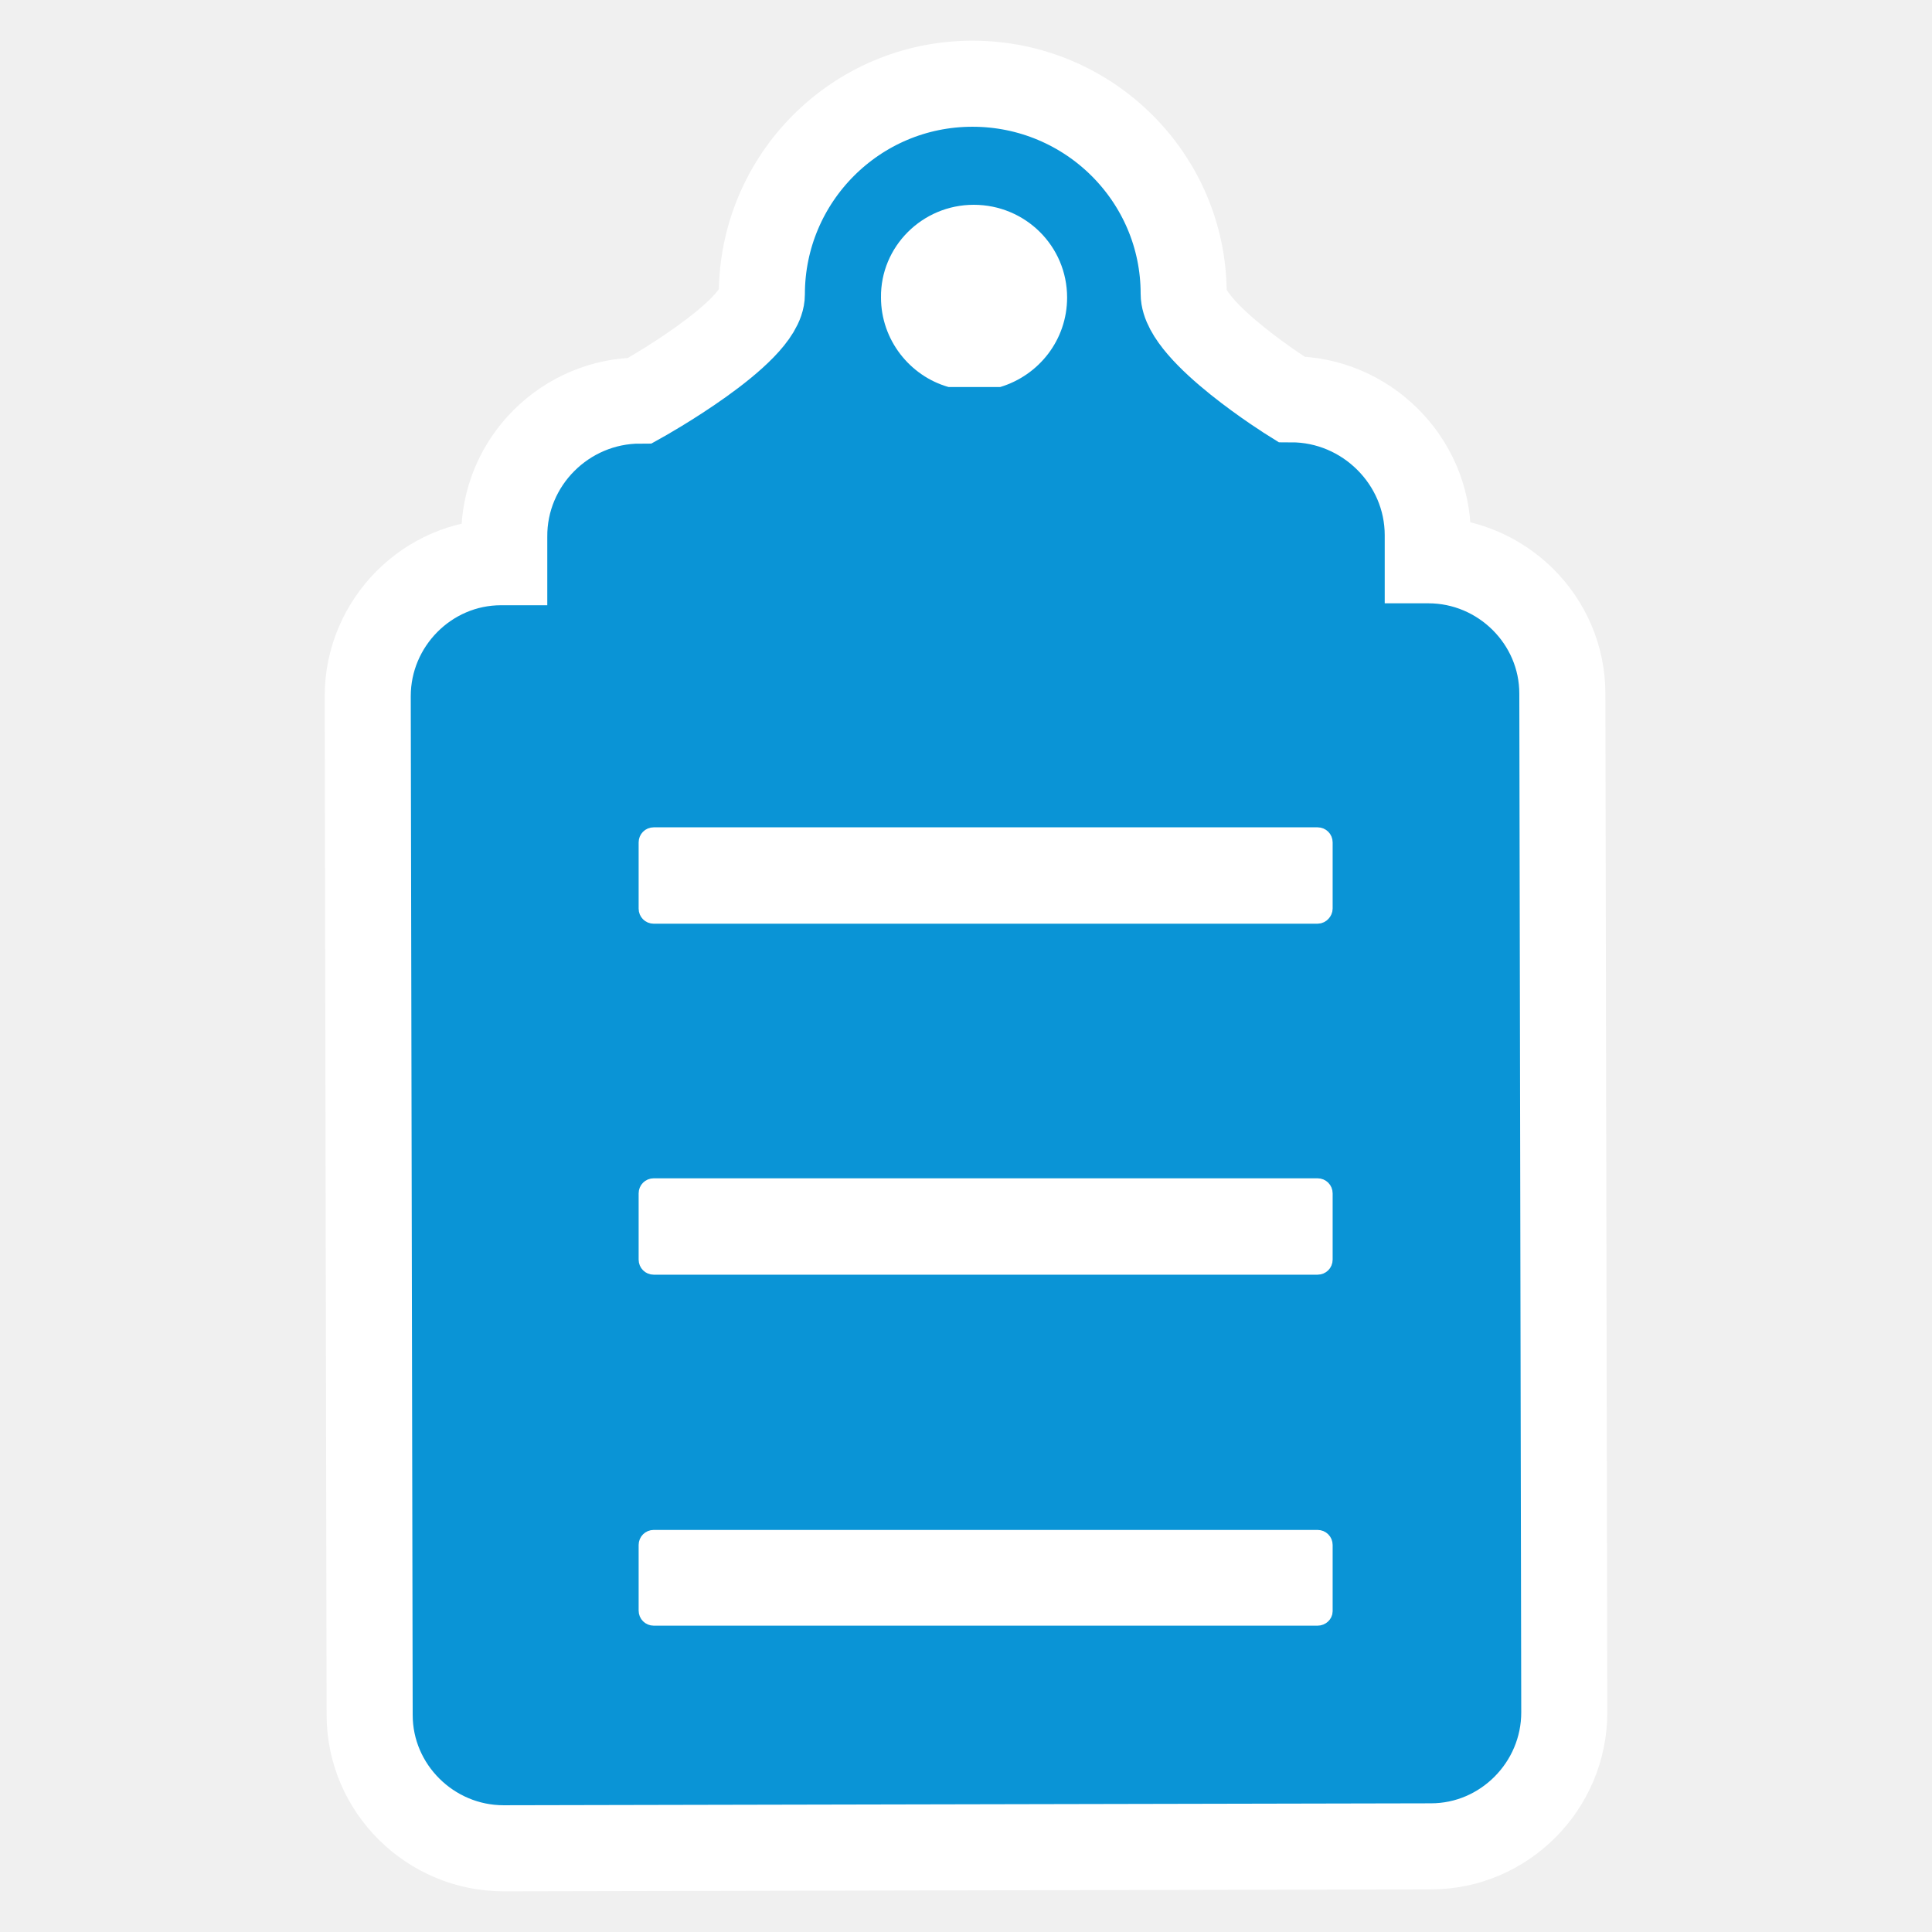
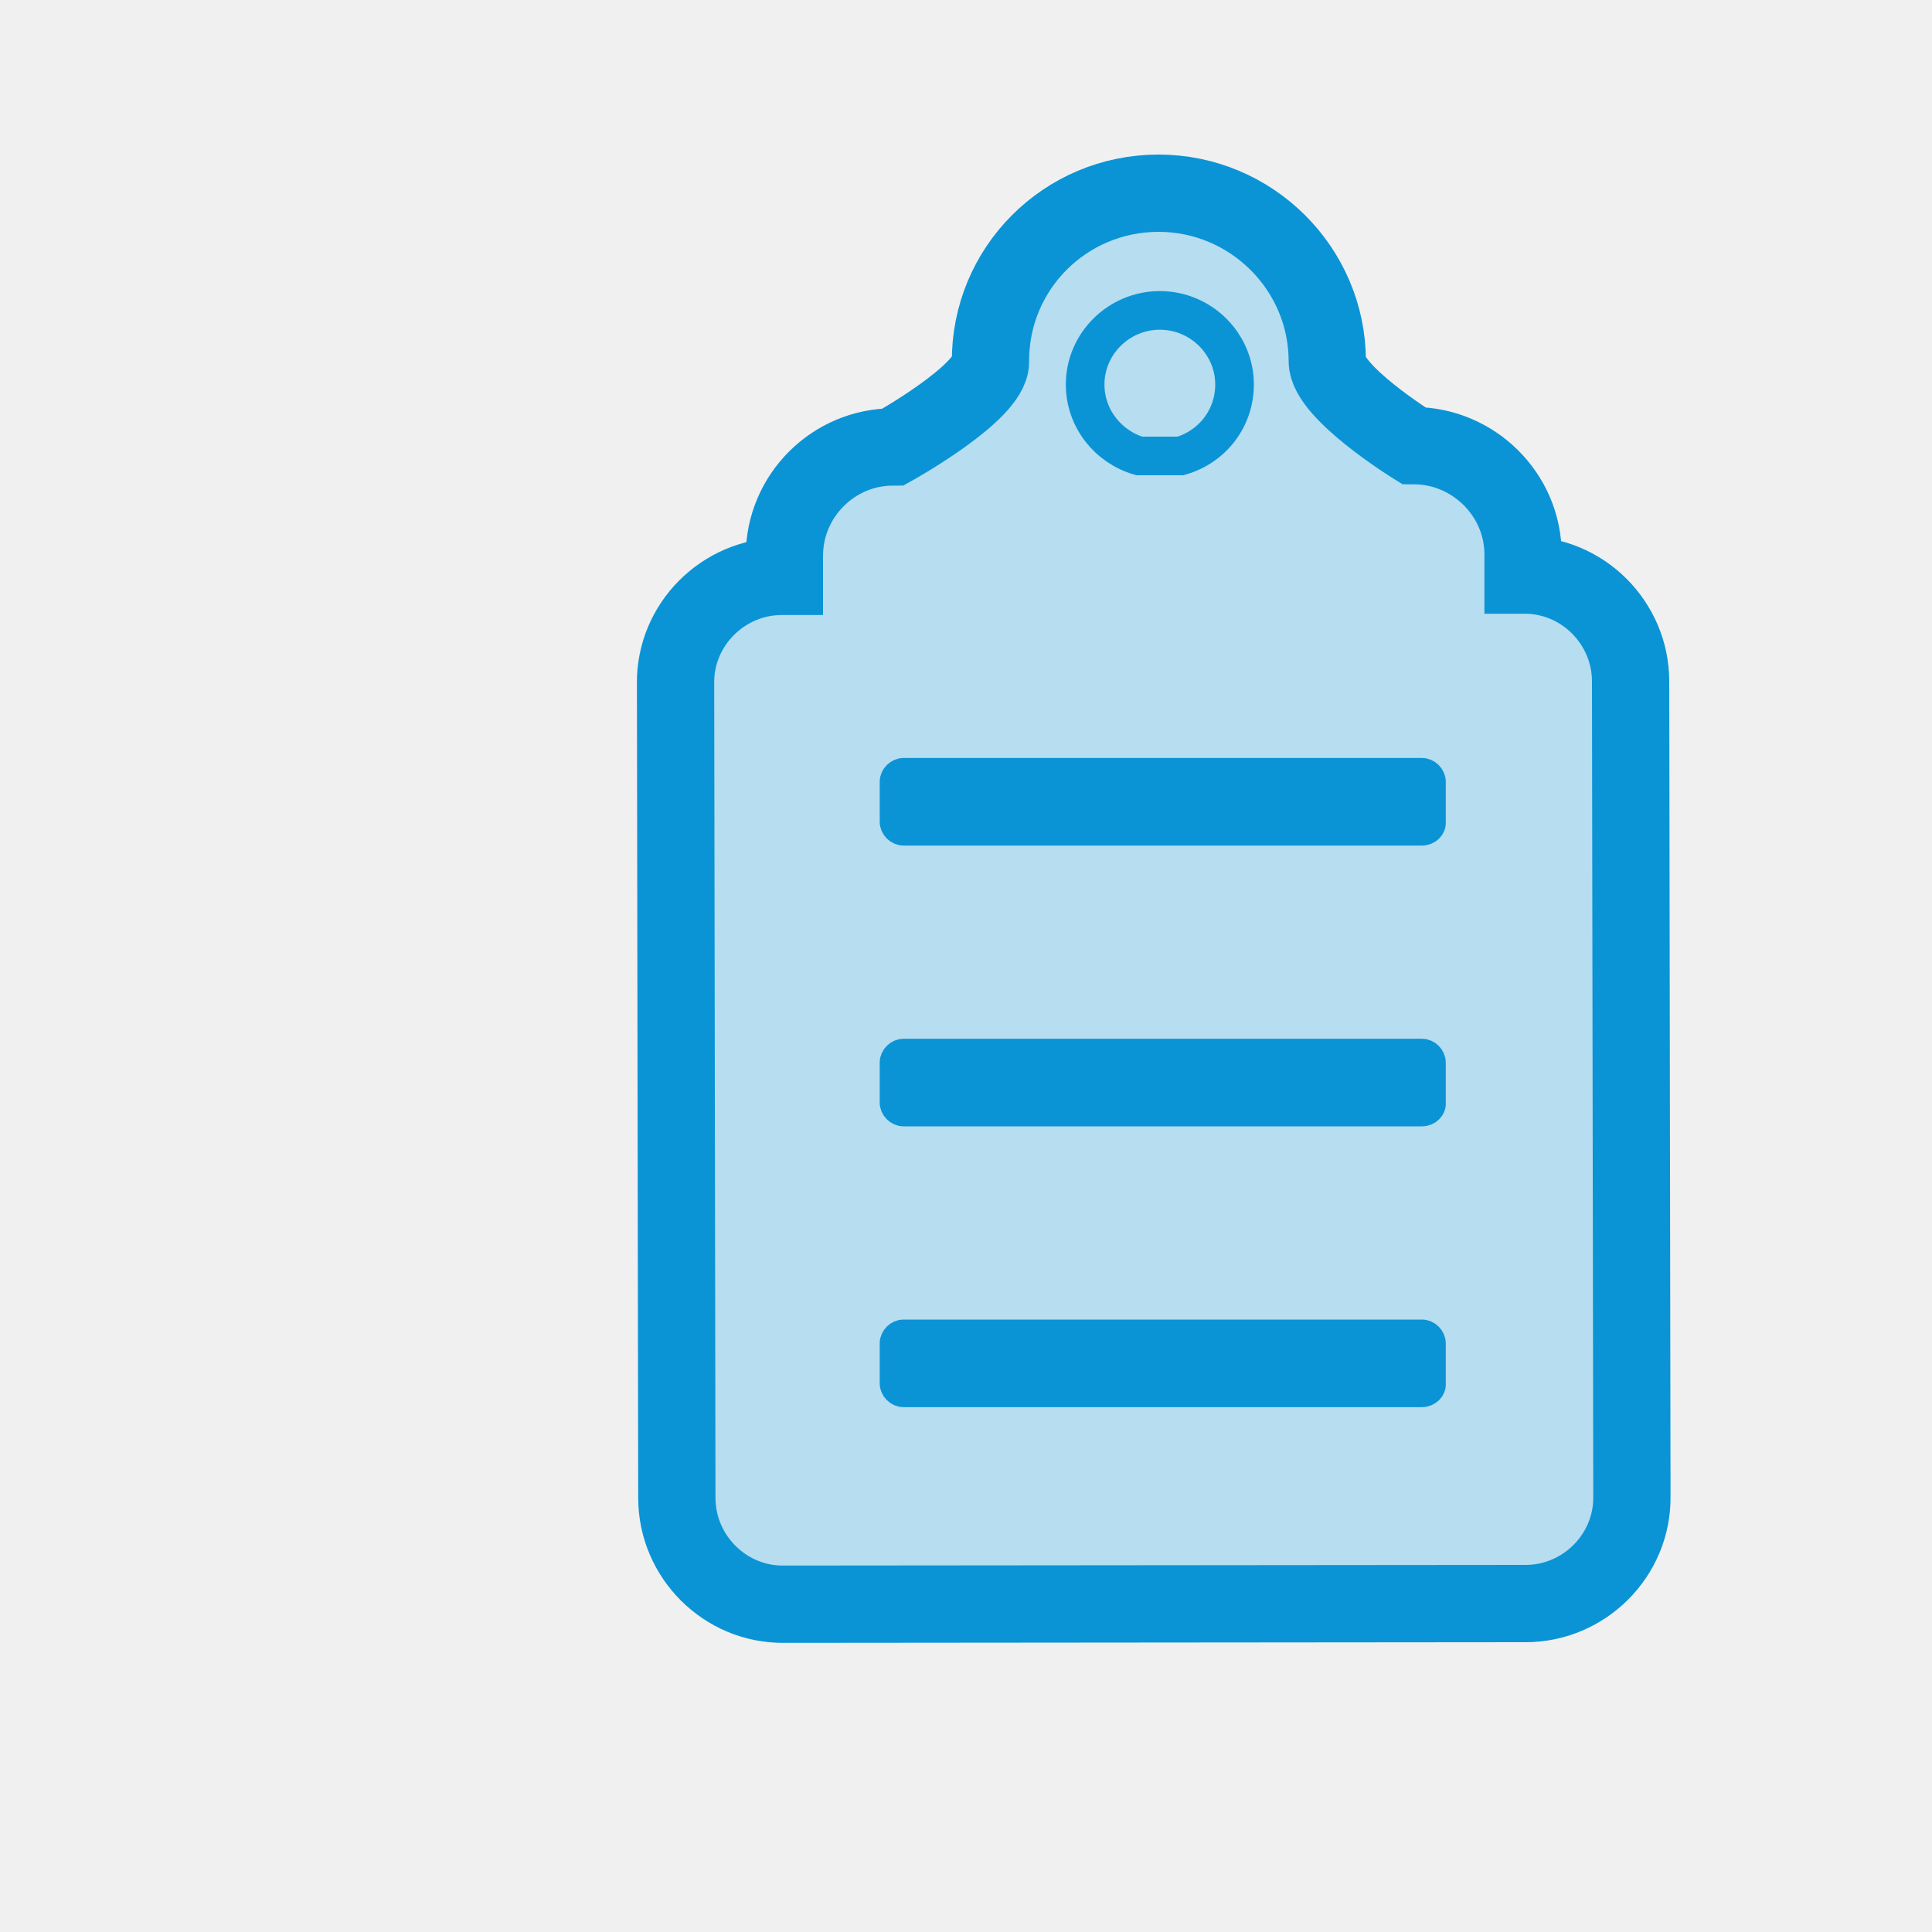
- <svg xmlns="http://www.w3.org/2000/svg" version="1.1" id="Capa_1" x="0px" y="0px" viewBox="62 -125 300 300" style="enable-background:new 62 -125 300 300;" xml:space="preserve">
+ <svg xmlns="http://www.w3.org/2000/svg" version="1.1" id="Capa_1" x="0px" y="0px" viewBox="-147 270.9 300 300" style="enable-background:new -147 270.9 300 300;" xml:space="preserve">
  <style type="text/css">
- 	.st0{fill:#0A94D6;stroke:#FFFFFF;stroke-width:13.364;stroke-miterlimit:10;}
- 	.st1{fill:#FFFFFF;}
- 	.st2{fill:#FFFFFF;stroke:#FFFFFF;stroke-width:2.864;stroke-miterlimit:10;}
+ 	.st0{fill:#B7DDF0;stroke:#0A94D6;stroke-width:12;stroke-miterlimit:10;}
+ 	.st1{fill:none;stroke:#0A94D6;stroke-width:6;stroke-miterlimit:10;}
+ 	.st2{fill:#0A94D6;stroke:#0A94D6;stroke-width:4;stroke-miterlimit:10;}
</style>
  <g>
-     <path class="st0" d="M304.6-17.3c0-11.4-9.4-20.7-20.8-20.7h-0.1v-3.9c0-11.6-9.6-21.1-21.2-21.1c0,0-16.7-10.4-16.7-16.4   c0-18-14.7-32.6-32.8-32.6s-32.7,14.7-32.7,32.7c0,6-18.9,16.5-18.9,16.5c-11.6,0-21.2,9.5-21.1,21.2v3.9h-0.5   c-11.4,0-20.7,9.4-20.7,20.8l0.3,158.2c0,11.4,9.4,20.7,20.8,20.7l144-0.3c11.4,0,20.7-9.4,20.7-20.8L304.6-17.3z" />
-     <path class="st1" d="M213.2-93.2c8,0,14.5,6.4,14.5,14.4c0,6.6-4.4,12.1-10.4,13.9h-8c-6-1.7-10.5-7.3-10.5-13.9   C198.7-86.7,205.2-93.2,213.2-93.2z" />
-     <path class="st2" d="M266.6,17H163.5c-0.5,0-0.9-0.4-0.9-0.9V5.8c0-0.5,0.4-0.9,0.9-0.9h103.1c0.5,0,0.9,0.4,0.9,0.9v10.3   C267.5,16.5,267.1,17,266.6,17z" />
-     <path class="st2" d="M266.6,71.5H163.5c-0.5,0-0.9-0.4-0.9-0.9V60.3c0-0.5,0.4-0.9,0.9-0.9h103.1c0.5,0,0.9,0.4,0.9,0.9v10.3   C267.5,71.1,267.1,71.5,266.6,71.5z" />
-     <path class="st2" d="M266.6,126H163.5c-0.5,0-0.9-0.4-0.9-0.9v-10.2c0-0.5,0.4-0.9,0.9-0.9h103.1c0.5,0,0.9,0.4,0.9,0.9v10.3   C267.5,125.6,267.1,126,266.6,126z" />
+     <path class="st0" d="M106.2,376.7c0-9.1-7.5-16.6-16.6-16.5h-0.1V357c0-9.3-7.7-16.9-17-16.9c0,0-13.4-8.3-13.4-13.1   c0-14.4-11.8-26.1-26.2-26.1c-14.5,0-26.2,11.7-26.1,26.2c0,4.8-15.1,13.2-15.1,13.2c-9.3,0-16.9,7.6-16.9,16.9v3.2h-0.4   c-9.1,0-16.6,7.5-16.5,16.6l0.2,126.5c0,9.1,7.5,16.6,16.6,16.5l115.2-0.1c9.1,0,16.6-7.5,16.5-16.6L106.2,376.7z" />
+     <path class="st1" d="M33.1,319.1c6.4,0,11.6,5.2,11.6,11.5c0,5.3-3.5,9.7-8.4,11.1h-6.4c-4.8-1.4-8.4-5.8-8.4-11.1   C21.5,324.3,26.7,319.1,33.1,319.1z" />
+     <path class="st2" d="M73.8,400.2H-6.7c-0.9,0-1.7-0.8-1.7-1.7v-6.2c0-0.9,0.8-1.7,1.7-1.7h80.5c0.9,0,1.7,0.8,1.7,1.7v6.2   C75.6,399.4,74.8,400.2,73.8,400.2z" />
+     <path class="st2" d="M73.8,443.8H-6.7c-0.9,0-1.7-0.8-1.7-1.7v-6.2c0-0.9,0.8-1.7,1.7-1.7h80.5c0.9,0,1.7,0.8,1.7,1.7v6.2   C75.6,443,74.8,443.8,73.8,443.8z" />
+     <path class="st2" d="M73.8,487.4H-6.7c-0.9,0-1.7-0.8-1.7-1.7v-6.2c0-0.9,0.8-1.7,1.7-1.7h80.5c0.9,0,1.7,0.8,1.7,1.7v6.2   C75.6,486.6,74.8,487.4,73.8,487.4z" />
  </g>
</svg>
